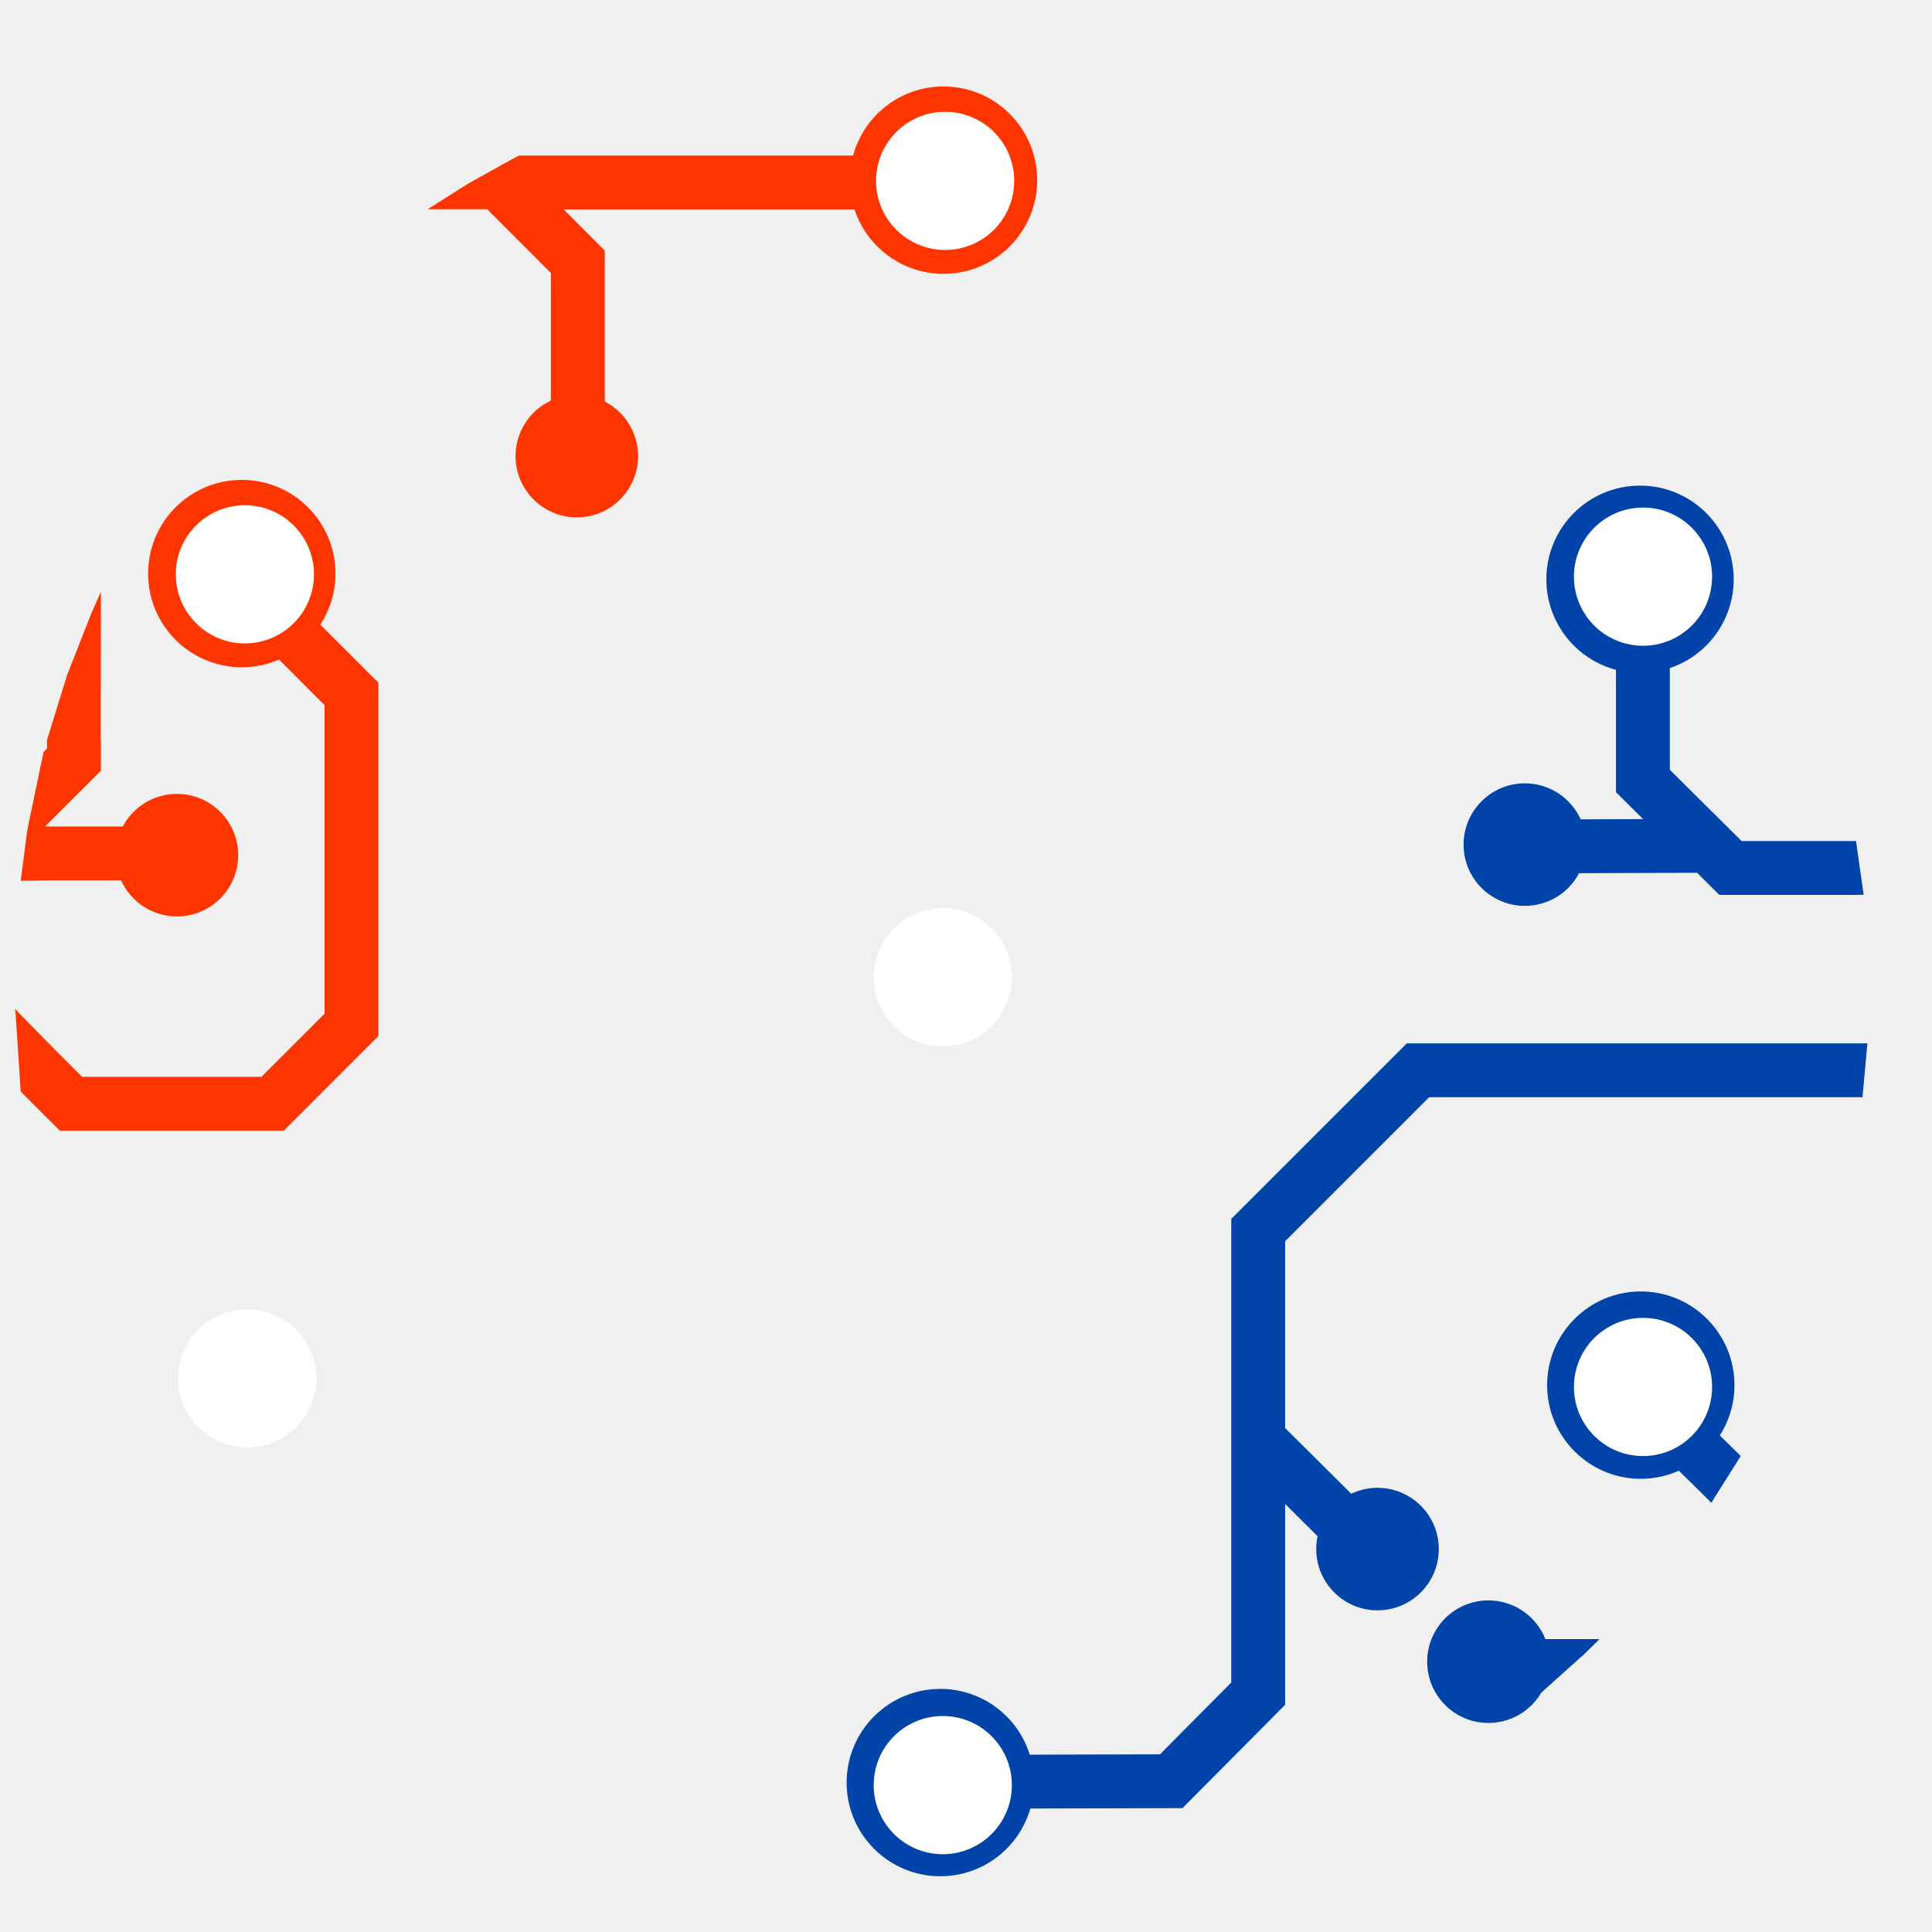
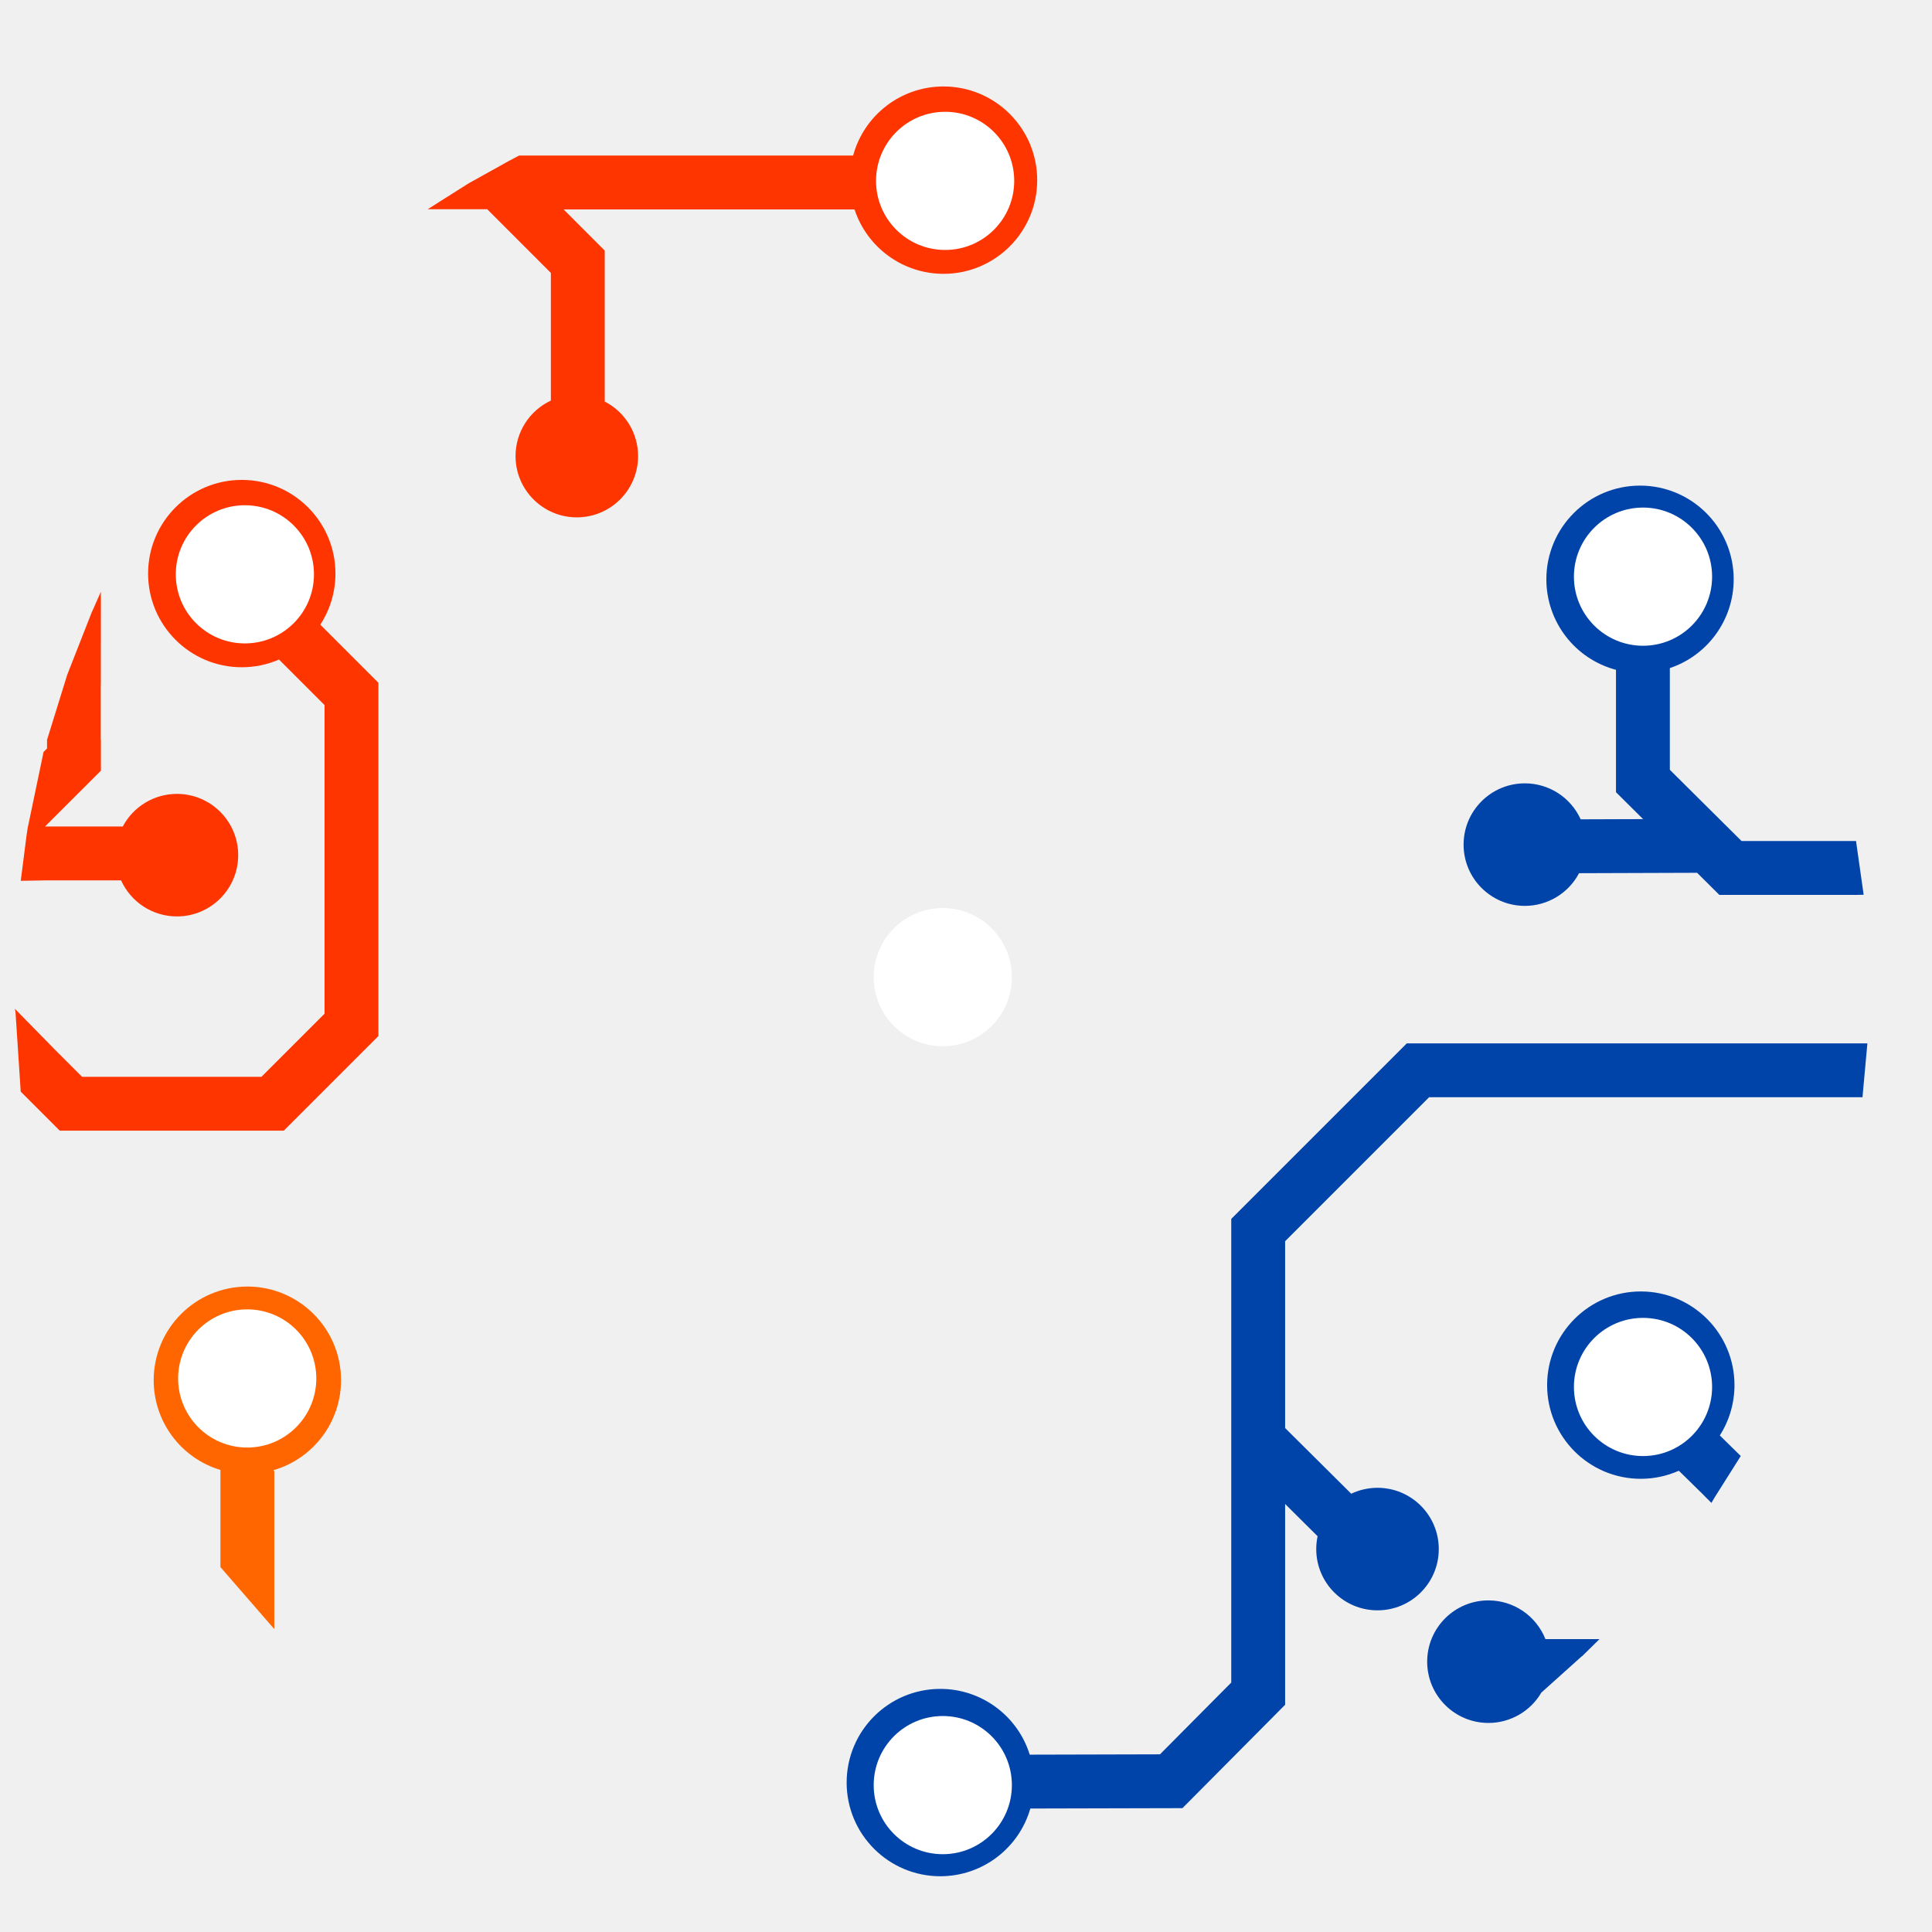
<svg xmlns="http://www.w3.org/2000/svg" id="SVGRoot" version="1.1" viewBox="0 0 250 250">
  <g id="layer5_dontknow">
-         
-     </g>
+     <path id="path4-7-6" d="m32.009 166.48a12.122 12.122 0 0 0-12.122 12.122 12.122 12.122 0 0 0 8.637 11.61v12.57l6.97 8.023v-20.426l-0.116-0.134a12.122 12.122 0 0 0 8.753-11.644 12.122 12.122 0 0 0-12.122-12.122z" fill="#ff6600" stroke-width=".283" />
+   </g>
  <g id="bottom_orange">
    <path id="path14-0" d="m212.22 62.838a12.122 12.122 0 0 0-12.122 12.122 12.122 12.122 0 0 0 9.01 11.715v15.836l3.505 3.482-8.075 0.027a7.929 7.929 0 0 0-7.222-4.656 7.929 7.929 0 0 0-7.928 7.928 7.929 7.929 0 0 0 7.928 7.929 7.929 7.929 0 0 0 7.013-4.23l15.277-0.051 2.877 2.858h17.562v4e-3l1.111-0.021-0.987-6.953h-14.814l-9.279-9.217v-13.16a12.122 12.122 0 0 0 8.263-11.492 12.122 12.122 0 0 0-12.121-12.122z" fill="#0044aa" style="stroke-width:.3" />
  </g>
-   <g id="layer4">
+   <g id="middle_orange">
        
    </g>
  <g id="layer3">
    <path id="path12-2-7" d="m31.287 62.099a12.122 12.122 0 0 0-12.122 12.122 12.122 12.122 0 0 0 12.122 12.122 12.122 12.122 0 0 0 4.818-0.998l5.891 5.892v39.939l-8.163 8.163h-23.211l-3.012-3.012-0.005 5e-3 -5.691-5.804 0.093 0.434 0.327 4.996 0.346 5.298 5.053 5.053h28.986l12.246-12.246v-45.714l-7.518-7.518a12.122 12.122 0 0 0 1.961-6.61 12.122 12.122 0 0 0-12.122-12.122zm-18.231 14.471-0.652 1.472-0.486 1.099 6e-4 -0.036-0.118 0.302-0.047 0.107h0.005l-1.448 3.691-1.608 4.1-1.308 4.216-1.308 4.216v1.119l-0.448 0.439-1.051 5.035-0.963 4.611-0.006 8e-3v1e-3l-0.006-1e-3 -0.031 0.203-0.045 0.214 0.015-0.016-0.044 0.288-0.031 0.206-0.005-5e-3 -0.028 0.22-0.041 0.269 0.006-2e-3 -0.331 2.581-0.394 3.069 1.71-0.029 1.677-0.029h9.596a7.929 7.929 0 0 0 7.227 4.668 7.929 7.929 0 0 0 7.928-7.928 7.929 7.929 0 0 0-7.928-7.929 7.929 7.929 0 0 0-7.007 4.219h-10.061l3.231-3.226 4-3.994v-3.993h-0.019l0.001-2.567 0.001-3.004-0.001 0.002 6e-4 -1.533 0.008 0.009 0.001-3.004 0.001-2.438 0.005 0.006 0.002-6.007-0.016 0.043z" fill="#ff3500" stroke-width=".26" />
  </g>
  <g id="layer2">
    <path id="path6-5-5" d="m122.09 11.188a12.122 12.122 0 0 0-11.696 8.94h-43.206v0.009l-0.013-0.009-0.879 0.465-0.271 0.144-0.006-0.005-0.303 0.169-0.298 0.158 0.013 6e-4 -2.126 1.183-2.715 1.511-2.625 1.662-2.624 1.661 7.704-0.002 8.237 8.238v16.524a7.929 7.929 0 0 0-4.571 7.182 7.929 7.929 0 0 0 7.929 7.928 7.929 7.929 0 0 0 7.928-7.928 7.929 7.929 0 0 0-4.316-7.058v-19.536l-5.325-5.325h37.65a12.122 12.122 0 0 0 11.514 8.334 12.122 12.122 0 0 0 12.122-12.122 12.122 12.122 0 0 0-12.122-12.122z" fill="#ff3500" stroke-width=".253" style="mix-blend-mode:normal" />
  </g>
  <g id="layer7">
    <path id="path16-6-8" d="m182.04 135.01-22.716 22.716v59.997l-9.224 9.286-16.851 0.043a12.122 12.122 0 0 0-11.571-8.51 12.122 12.122 0 0 0-12.122 12.122 12.122 12.122 0 0 0 12.122 12.122 12.122 12.122 0 0 0 11.647-8.764l19.683-0.049 13.287-13.376v-25.982l4.202 4.174a7.929 7.929 0 0 0-0.176 1.66 7.929 7.929 0 0 0 7.929 7.928 7.929 7.929 0 0 0 7.928-7.928 7.929 7.929 0 0 0-7.928-7.928 7.929 7.929 0 0 0-3.401 0.766l-8.554-8.497v-24.178l18.633-18.633h56.088v-0.118l0.308-3.381 0.316-3.47h-0.623zm30.279 32.103a12.122 12.122 0 0 0-12.122 12.122 12.122 12.122 0 0 0 12.122 12.122 12.122 12.122 0 0 0 4.923-1.045l3.057 2.998 0.185 0.188 0.454 0.459 3e-3 -5e-3 0.061 0.062 0.454 0.459 0.422-0.715 1.688-2.675 1.688-2.676-2.711-2.659a12.122 12.122 0 0 0 1.898-6.513 12.122 12.122 0 0 0-12.122-12.122zm-19.719 39.978a7.929 7.929 0 0 0-7.924 7.929 7.929 7.929 0 0 0 7.929 7.928 7.929 7.929 0 0 0 6.844-3.926l2.786-2.501 2.463-2.212 6e-3 0.021 0.305-0.3 0.061-0.054h-5e-3l0.773-0.759 1.129-1.109 6e-3 -5e-3v-1e-3l-2.885-1e-3v2e-3h-0.768l-3.344-1e-3a7.929 7.929 0 0 0-7.371-5.01 7.929 7.929 0 0 0-3e-3 0z" fill="#0044aa" stroke-width=".089" />
  </g>
  <g id="layer1">
    <g id="g18-9" transform="matrix(.3 0 0 .3 1.8918 6.9441)">
      <g id="g8-8" style="mix-blend-mode:normal">
    </g>
    </g>
    <g id="g34-2" transform="matrix(.3 0 0 .3 2.1398 7.1922)" fill="#ffffff" stroke-width=".663">
      <circle id="circle20-1" cx="399.52" cy="397.5" r="29.8" />
      <circle id="circle22-5" cx="400.53" cy="54.043" r="29.8" />
      <circle id="circle24-5" cx="399.52" cy="746" r="29.8" />
      <circle id="circle26-2" cx="701.55" cy="224.76" r="29.8" />
      <circle id="circle28-6" cx="701.55" cy="574.27" r="29.8" />
      <circle id="circle30-7" cx="99.5" cy="570.6" r="29.8" />
      <circle id="circle32-0" cx="98.49" cy="223.75" r="29.8" />
    </g>
  </g>
</svg>
